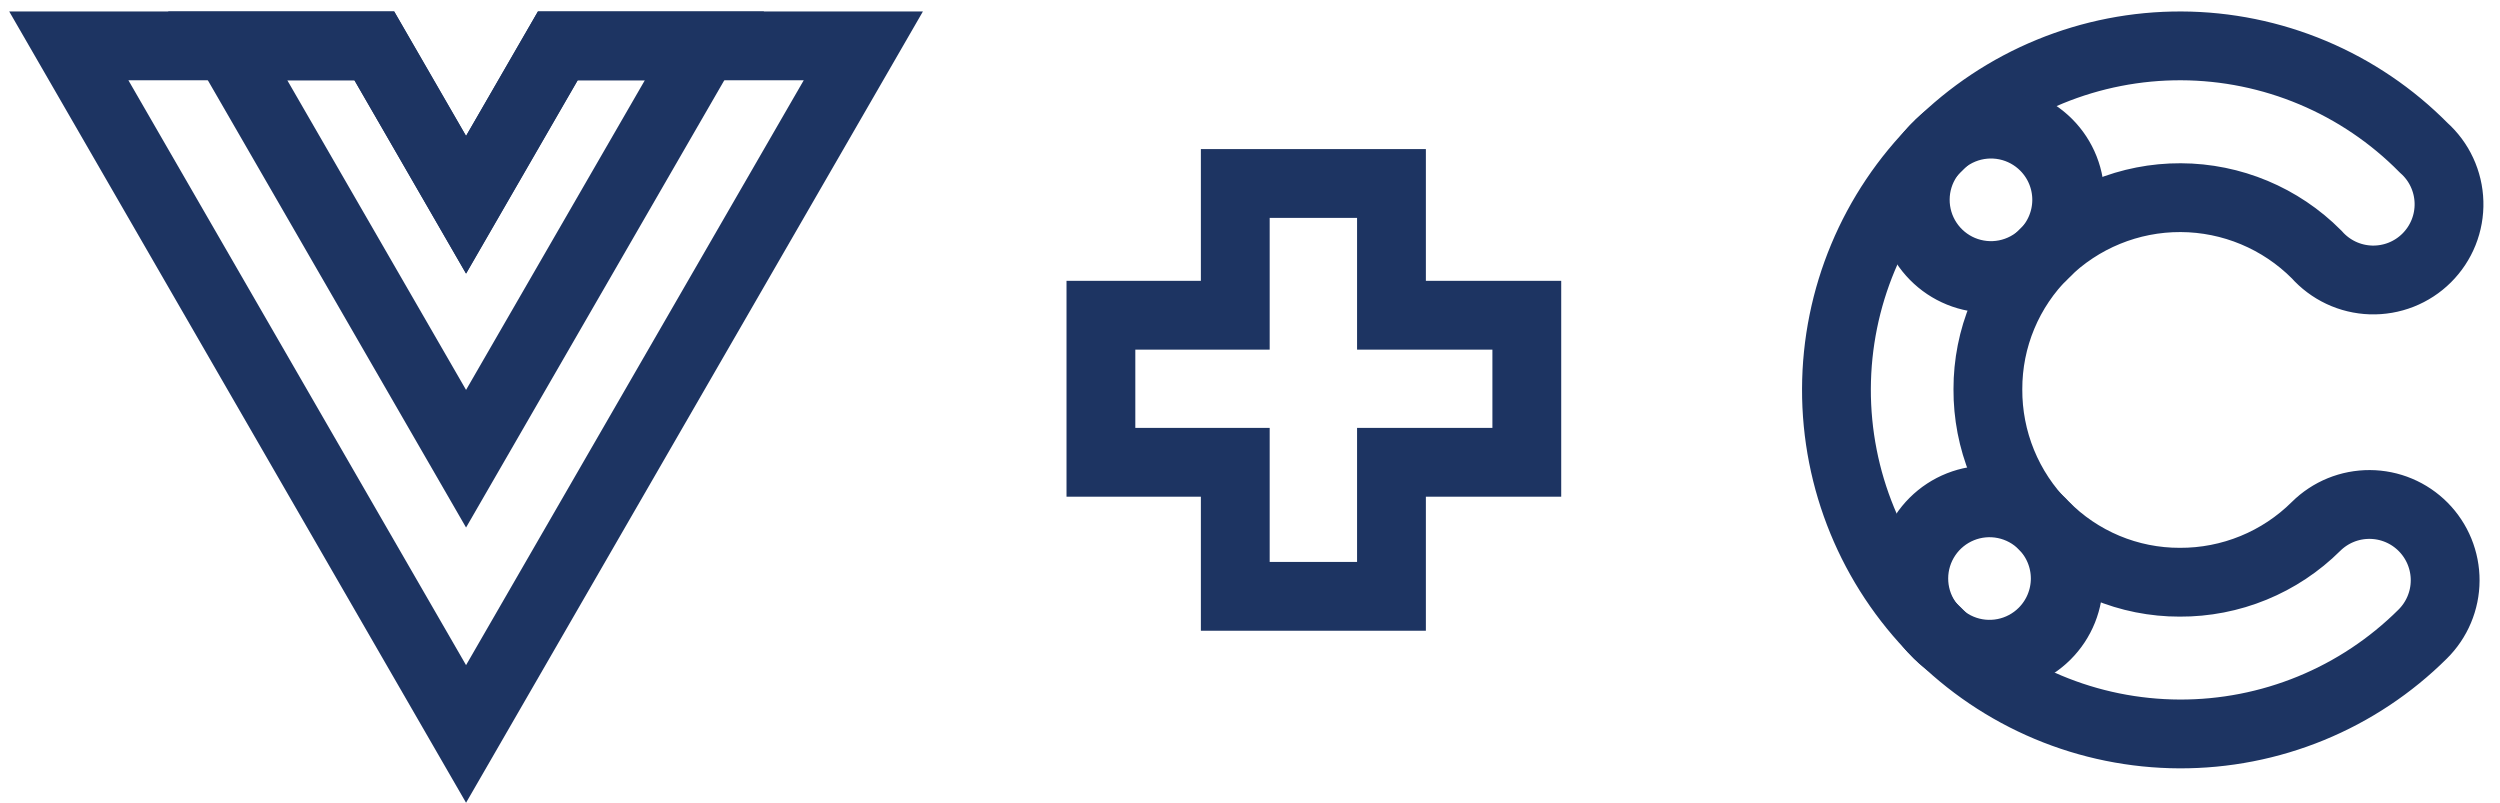
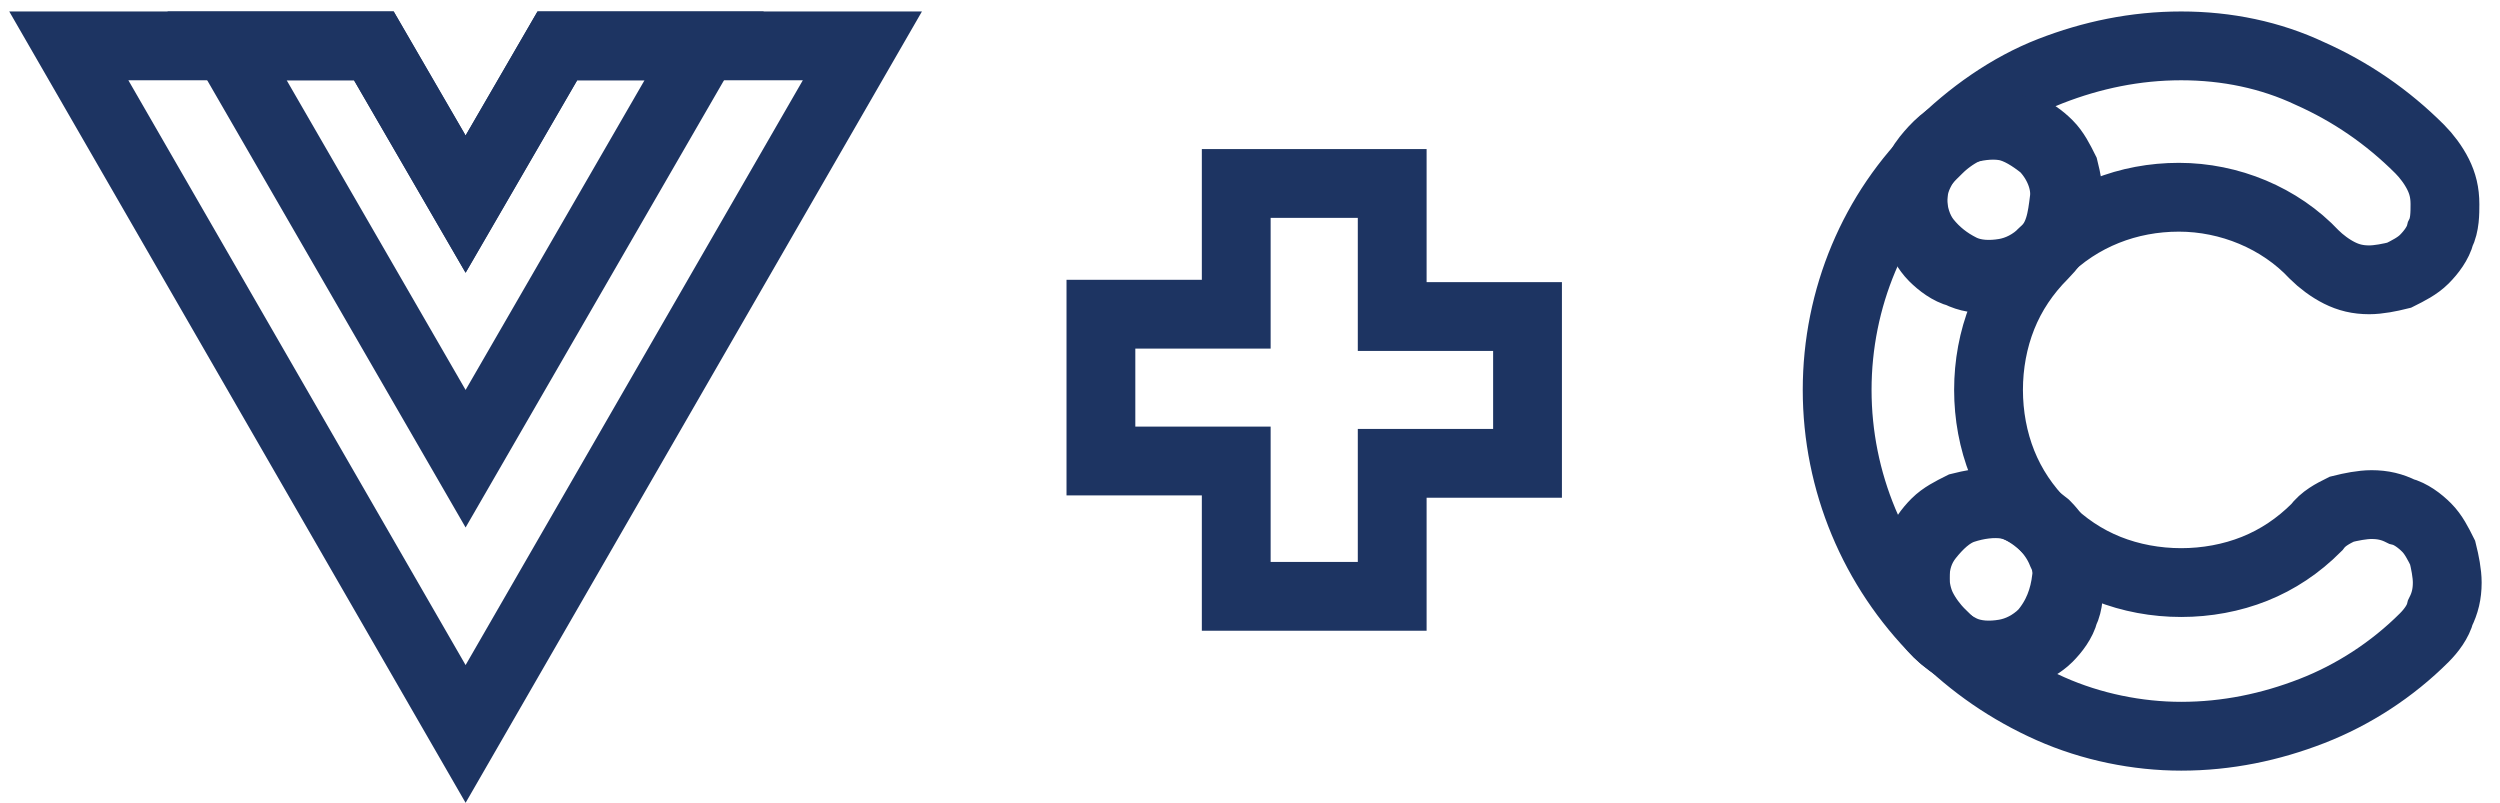
- <svg xmlns="http://www.w3.org/2000/svg" width="109" height="35" viewBox="0 0 109 35" fill="none">
-   <path d="M24.32 2L20.32 8.928L16.32 2H3L20.32 32L37.641 2H24.32Z" stroke="#1D3462" stroke-width="3" />
-   <path d="M24.32 2L20.32 8.928L16.32 2H9.928L20.32 20L30.713 2H24.32Z" stroke="#1D3462" stroke-width="3" />
-   <path d="M49.5 13.744H48V15.244V18.656V20.156H49.5H53.858V24.5V26H55.358H59.168H60.668V24.5V20.156H65.069H66.569V18.656V15.244V13.744H65.069H60.668V9.5V8H59.168H55.358H53.858V9.5V13.744H49.5Z" stroke="#1D3462" stroke-width="3" />
-   <path d="M89.097 22.909C88.322 22.127 87.709 21.199 87.293 20.18C86.877 19.16 86.666 18.069 86.672 16.968C86.67 15.867 86.886 14.776 87.31 13.76C87.734 12.743 88.356 11.822 89.14 11.048C89.475 10.75 89.747 10.386 89.937 9.979C90.127 9.572 90.233 9.13 90.246 8.681C90.26 8.232 90.182 7.785 90.017 7.367C89.852 6.949 89.603 6.569 89.286 6.251C88.969 5.933 88.59 5.682 88.173 5.515C87.756 5.348 87.309 5.268 86.86 5.28C86.411 5.292 85.969 5.395 85.561 5.584C85.153 5.772 84.788 6.042 84.488 6.376C81.67 9.177 80.081 12.982 80.069 16.955C80.057 20.928 81.623 24.743 84.424 27.561C84.722 27.895 85.086 28.165 85.493 28.353C85.9 28.542 86.341 28.646 86.789 28.659C87.237 28.672 87.683 28.594 88.1 28.429C88.516 28.264 88.895 28.015 89.213 27.699C89.531 27.383 89.781 27.005 89.948 26.589C90.115 26.173 90.195 25.727 90.185 25.279C90.174 24.831 90.072 24.39 89.885 23.982C89.698 23.575 89.43 23.209 89.097 22.909V22.909Z" stroke="#1D3462" stroke-width="3" />
-   <path d="M89.139 11.048C90.719 9.484 92.855 8.61 95.078 8.618C97.302 8.626 99.431 9.515 101 11.091C101.298 11.428 101.662 11.701 102.069 11.893C102.477 12.085 102.919 12.191 103.369 12.206C103.819 12.22 104.267 12.143 104.686 11.978C105.105 11.813 105.486 11.564 105.805 11.246C106.124 10.928 106.375 10.549 106.542 10.131C106.709 9.713 106.789 9.265 106.776 8.815C106.764 8.365 106.659 7.922 106.469 7.513C106.28 7.105 106.008 6.74 105.672 6.441C104.29 5.041 102.646 3.929 100.833 3.167C99.021 2.405 97.075 2.008 95.109 2C93.142 1.992 91.194 2.373 89.375 3.12C87.556 3.867 85.903 4.966 84.51 6.354C84.173 6.651 83.9 7.014 83.708 7.42C83.516 7.826 83.408 8.267 83.393 8.716C83.377 9.165 83.453 9.612 83.616 10.031C83.779 10.45 84.026 10.83 84.342 11.15C84.657 11.47 85.034 11.722 85.451 11.891C85.867 12.06 86.313 12.142 86.763 12.133C87.212 12.123 87.654 12.022 88.063 11.836C88.471 11.649 88.838 11.381 89.139 11.048V11.048Z" stroke="#1D3462" stroke-width="3" />
-   <path d="M100.98 22.951C100.198 23.728 99.271 24.343 98.251 24.76C97.231 25.178 96.139 25.39 95.037 25.385C93.935 25.387 92.844 25.169 91.828 24.744C90.811 24.318 89.89 23.695 89.118 22.909C88.819 22.573 88.455 22.302 88.048 22.111C87.641 21.921 87.2 21.816 86.751 21.802C86.301 21.789 85.854 21.867 85.436 22.032C85.018 22.197 84.639 22.446 84.32 22.763C84.002 23.08 83.751 23.459 83.585 23.876C83.418 24.293 83.338 24.74 83.349 25.189C83.361 25.638 83.464 26.08 83.653 26.488C83.841 26.896 84.111 27.261 84.446 27.561C85.83 28.96 87.476 30.072 89.291 30.834C91.105 31.596 93.052 31.992 95.02 32C96.988 32.008 98.939 31.627 100.759 30.88C102.58 30.133 104.235 29.033 105.63 27.645C105.938 27.34 106.183 26.977 106.351 26.577C106.519 26.177 106.607 25.748 106.609 25.314C106.611 24.88 106.527 24.45 106.363 24.048C106.199 23.647 105.957 23.281 105.652 22.973C105.347 22.665 104.984 22.42 104.584 22.252C104.184 22.084 103.755 21.997 103.321 21.995C102.887 21.993 102.457 22.076 102.055 22.24C101.654 22.404 101.288 22.646 100.98 22.951V22.951Z" stroke="#1D3462" stroke-width="3" />
-   <path d="M89.14 11.049C88.677 11.511 88.087 11.825 87.446 11.952C86.804 12.078 86.139 12.011 85.535 11.76C84.932 11.508 84.416 11.082 84.055 10.537C83.693 9.992 83.502 9.352 83.505 8.698C83.507 8.044 83.704 7.406 84.071 6.864C84.437 6.322 84.956 5.901 85.562 5.654C86.168 5.408 86.833 5.347 87.474 5.479C88.114 5.611 88.701 5.93 89.16 6.397C89.771 7.018 90.112 7.855 90.108 8.727C90.104 9.598 89.756 10.433 89.14 11.049Z" stroke="#1D3462" stroke-width="3" />
-   <path d="M89.075 27.561C88.612 28.023 88.023 28.337 87.381 28.463C86.739 28.59 86.074 28.523 85.471 28.271C84.867 28.019 84.352 27.593 83.991 27.048C83.629 26.503 83.438 25.862 83.441 25.208C83.444 24.554 83.642 23.916 84.008 23.374C84.374 22.832 84.894 22.412 85.5 22.165C86.106 21.919 86.771 21.858 87.412 21.991C88.052 22.123 88.639 22.443 89.097 22.909C89.708 23.53 90.049 24.368 90.045 25.239C90.04 26.111 89.692 26.945 89.075 27.561V27.561Z" stroke="#1D3462" stroke-width="3" />
+ <svg xmlns="http://www.w3.org/2000/svg" version="1.1" id="Layer_1" x="0" y="0" viewBox="0 0 109 35" style="enable-background:new 0 0 109 35" xml:space="preserve">
+   <style>.st0{fill:none;stroke:#1d3462;stroke-width:3}</style>
+   <path class="st0" d="m24.3 2-4 6.9-4-6.9H3l17.3 30L37.6 2H24.3z" />
+   <path class="st0" d="m24.3 2-4 6.9-4-6.9H9.9l10.4 18L30.7 2h-6.4zM49.5 13.7H48v6.4h5.9V26h6.8v-5.8h5.9v-6.4h-5.9V8h-6.8v5.7h-4.4zM89.1 22.9c-.8-.8-1.4-1.7-1.8-2.7-.4-1-.6-2.1-.6-3.2s.2-2.2.6-3.2c.4-1 1-1.9 1.8-2.7.3-.3.6-.7.8-1.1.2-.4.3-.8.3-1.3 0-.4-.1-.9-.2-1.3-.2-.4-.4-.8-.7-1.1-.3-.3-.7-.6-1.1-.7-.4-.2-.9-.2-1.3-.2s-.9.1-1.3.3c-.4.2-.8.5-1.1.8-2.8 2.7-4.4 6.5-4.4 10.5s1.6 7.8 4.4 10.6c.3.3.7.6 1.1.8.4.2.8.3 1.3.3.4 0 .9-.1 1.3-.2.4-.2.8-.4 1.1-.7.3-.3.6-.7.7-1.1.2-.4.2-.9.2-1.3s-.1-.9-.3-1.3c-.2-.5-.5-.9-.8-1.2z" />
+   <path class="st0" d="M89.1 11c1.6-1.6 3.7-2.4 5.9-2.4s4.4.9 5.9 2.5c.3.3.7.6 1.1.8.4.2.8.3 1.3.3.4 0 .9-.1 1.3-.2.4-.2.8-.4 1.1-.7.3-.3.6-.7.7-1.1.2-.4.2-.9.2-1.3 0-.5-.1-.9-.3-1.3-.2-.4-.5-.8-.8-1.1-1.4-1.4-3-2.5-4.8-3.3C99 2.4 97.1 2 95.1 2c-2 0-3.9.4-5.7 1.1S85.9 5 84.5 6.4c-.3.3-.6.7-.8 1.1-.2.4-.3.8-.3 1.3 0 .4.1.9.2 1.3.2.4.4.8.7 1.1.3.3.7.6 1.1.7.4.2.9.3 1.3.2.4 0 .9-.1 1.3-.3.5-.2.8-.4 1.1-.8zM101 23c-.8.8-1.7 1.4-2.7 1.8-1 .4-2.1.6-3.2.6s-2.2-.2-3.2-.6c-1-.4-1.9-1-2.7-1.8-.3-.3-.7-.6-1.1-.8-.4-.2-.8-.3-1.3-.3-.4 0-.9.1-1.3.2-.4.2-.8.4-1.1.7-.3.3-.6.7-.7 1.1-.2.4-.2.9-.2 1.3s.1.9.3 1.3c.2.4.5.8.8 1.1 1.4 1.4 3 2.5 4.8 3.3 1.8.8 3.8 1.2 5.7 1.2 2 0 3.9-.4 5.7-1.1 1.8-.7 3.5-1.8 4.9-3.2.3-.3.6-.7.7-1.1.2-.4.3-.8.3-1.3 0-.4-.1-.9-.2-1.3-.2-.4-.4-.8-.7-1.1-.3-.3-.7-.6-1.1-.7-.4-.2-.8-.3-1.3-.3-.4 0-.9.1-1.3.2-.4.2-.8.4-1.1.8z" />
+   <path class="st0" d="M89.1 11c-.5.5-1.1.8-1.7.9s-1.3.1-1.9-.2c-.6-.3-1.1-.7-1.5-1.2-.4-.5-.6-1.2-.6-1.8 0-.7.2-1.3.6-1.8.4-.5.9-1 1.5-1.2.6-.2 1.3-.3 1.9-.2.6.1 1.2.5 1.7.9.6.6 1 1.5.9 2.3s-.2 1.7-.9 2.3zM89.1 27.6c-.5.5-1.1.8-1.7.9-.6.1-1.3.1-1.9-.2-.6-.3-1.1-.7-1.5-1.3-.4-.5-.6-1.2-.5-1.8 0-.7.2-1.3.6-1.8.4-.5.9-1 1.5-1.2.6-.2 1.3-.3 1.9-.2.6.1 1.2.5 1.7.9.6.6 1 1.5.9 2.3-.1.9-.4 1.7-1 2.4z" />
</svg>
